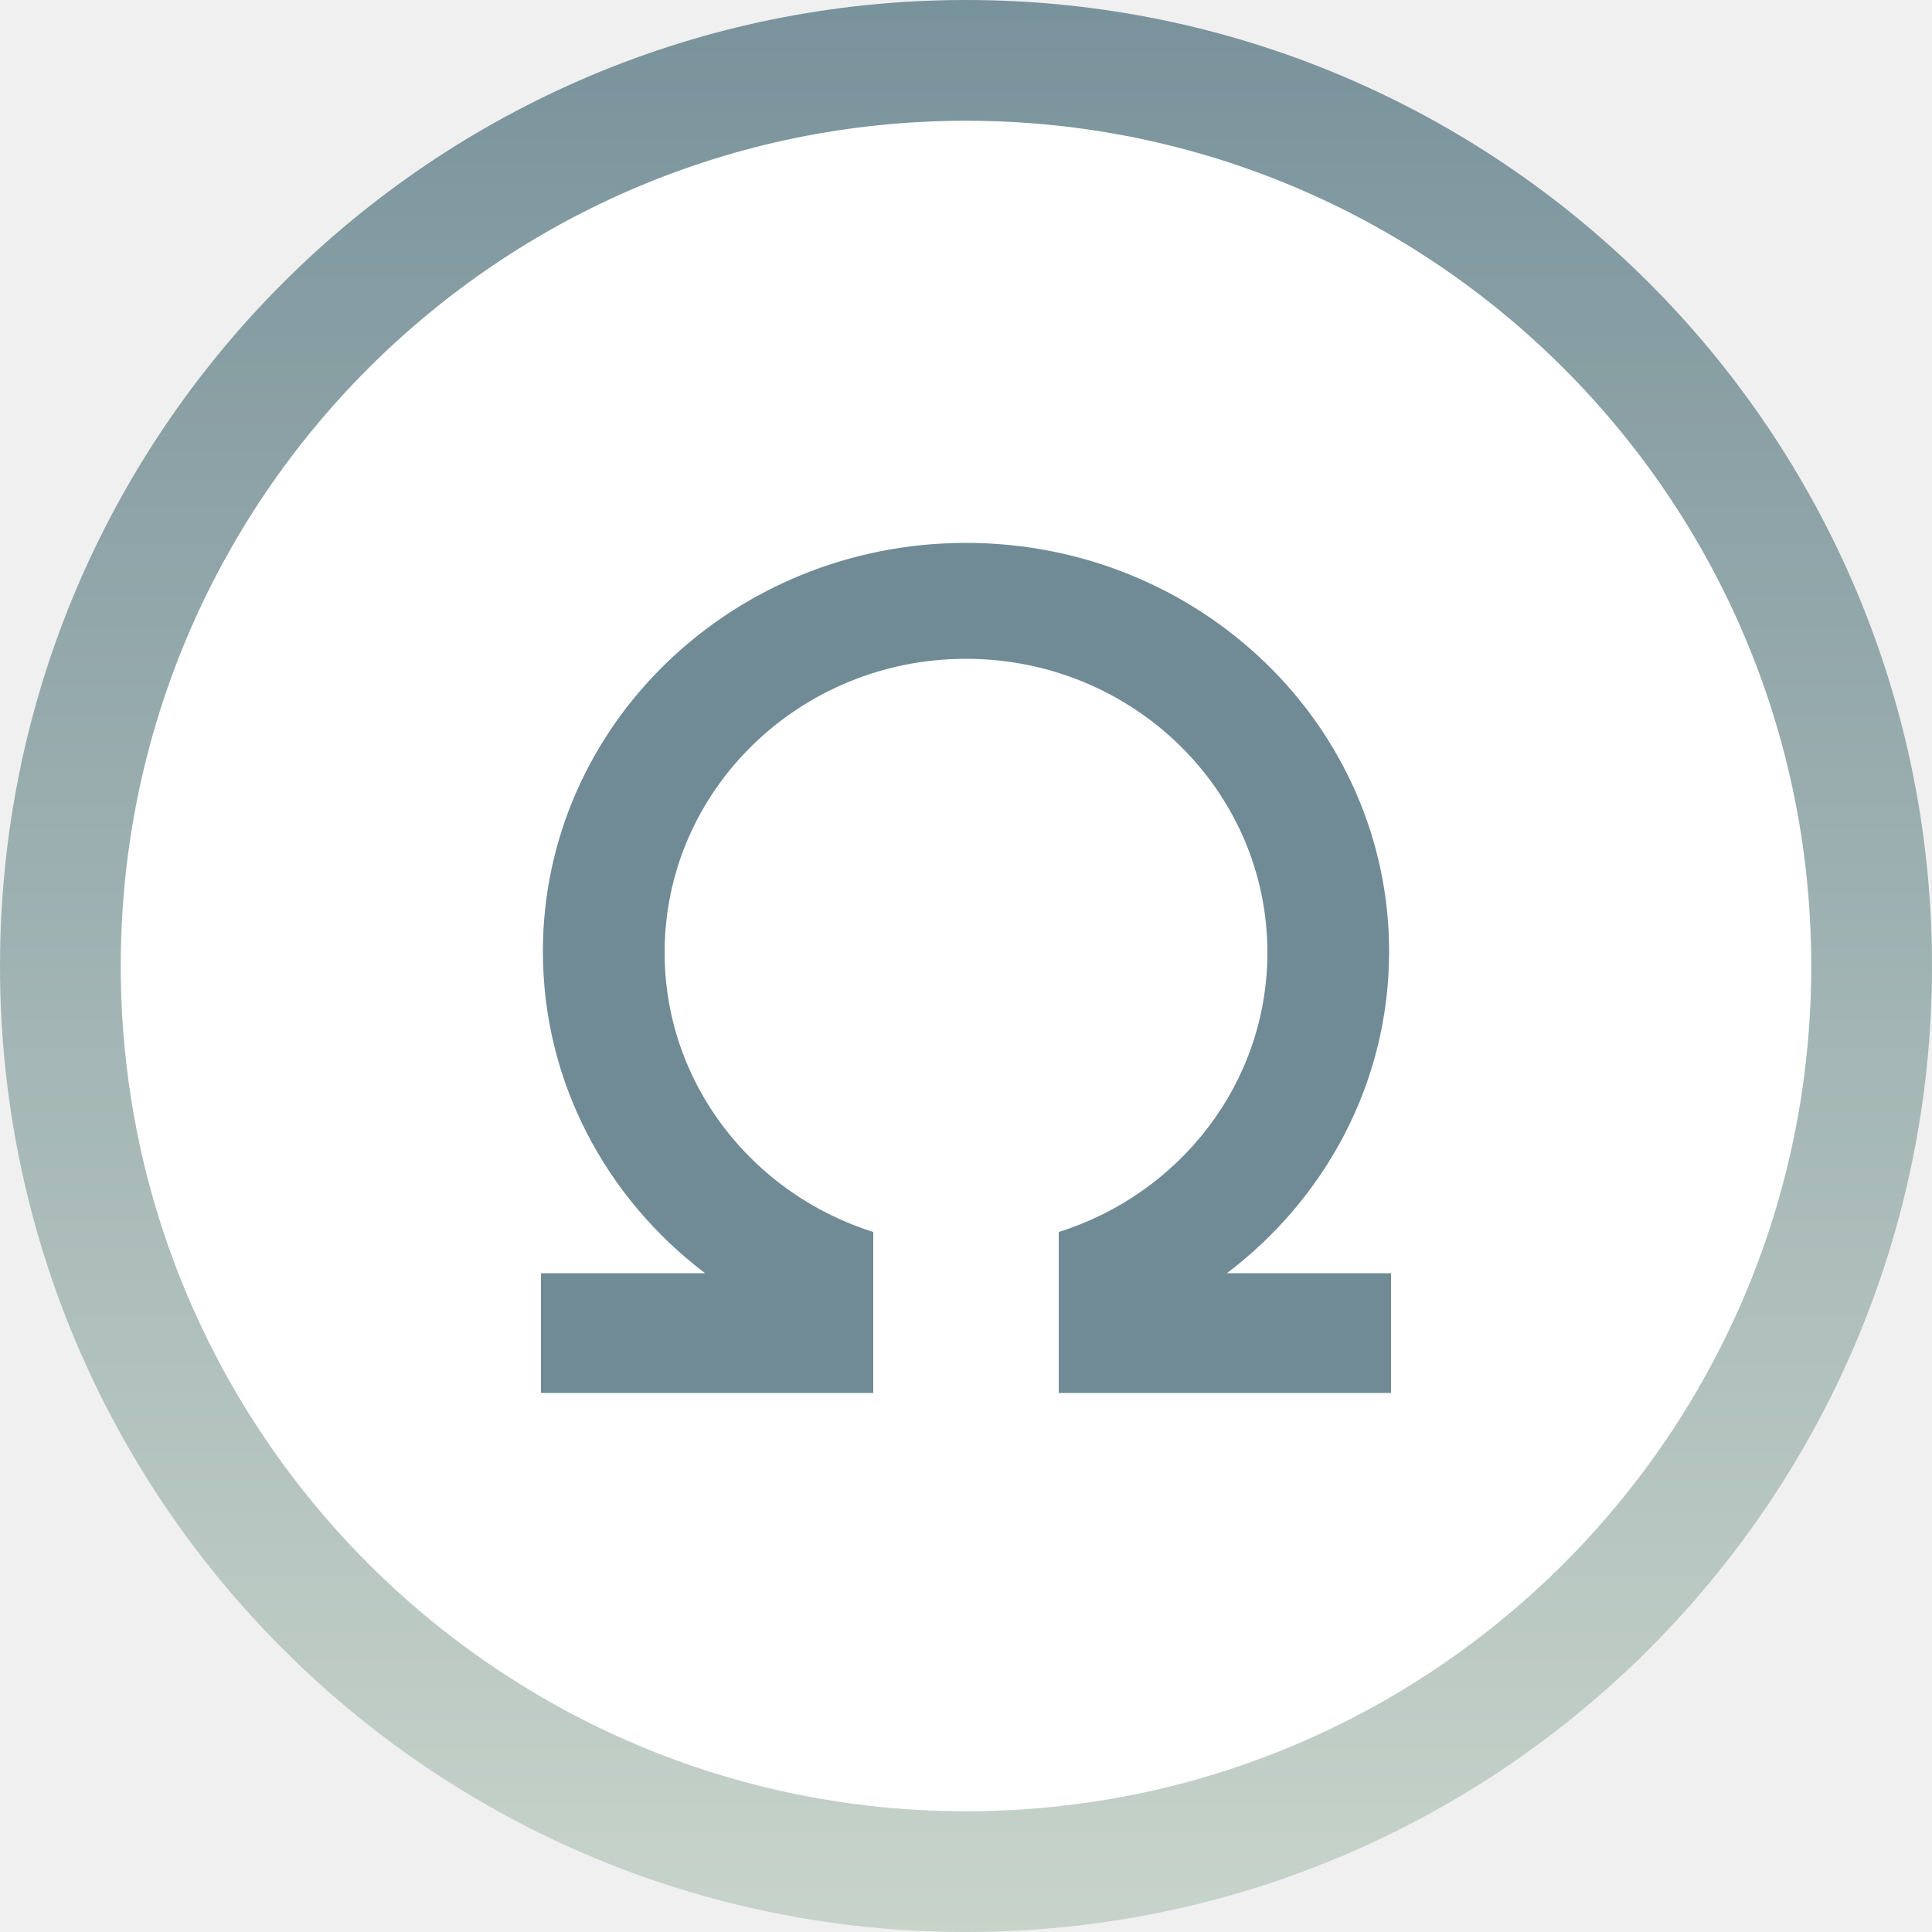
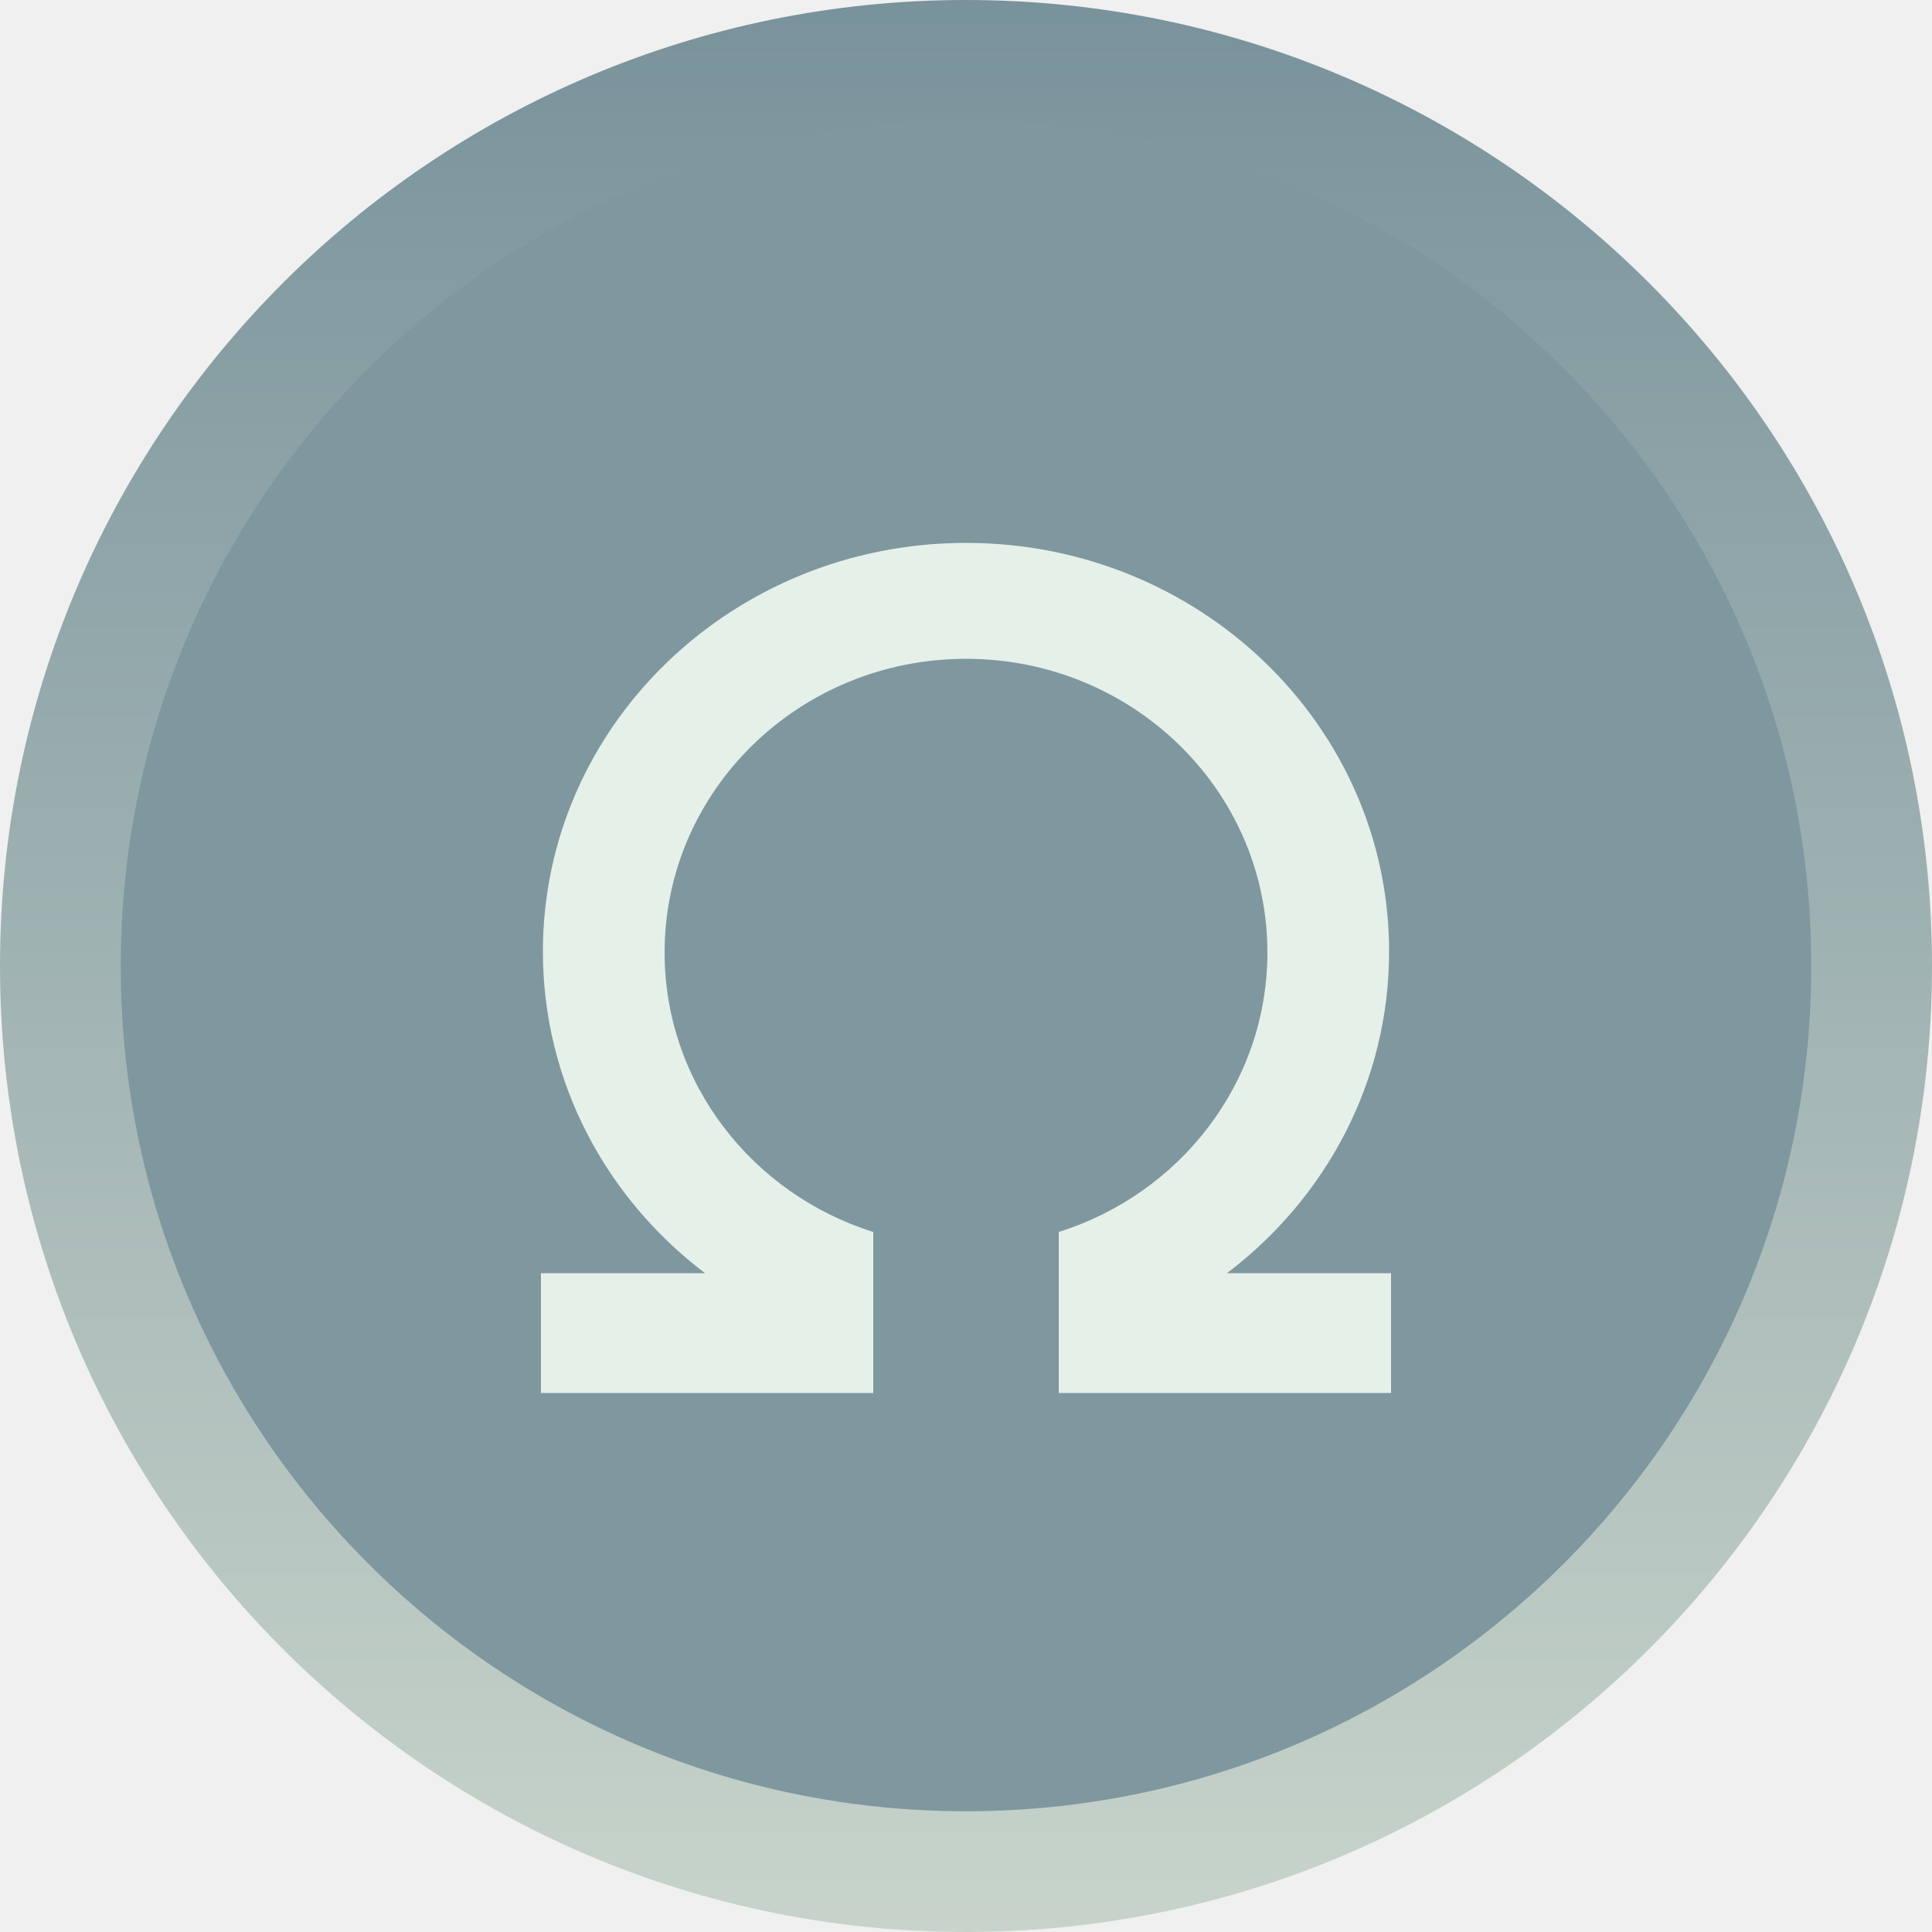
<svg xmlns="http://www.w3.org/2000/svg" width="227" height="227" viewBox="0 0 227 227" fill="none">
-   <rect x="7.094" y="7.094" width="212.812" height="212.812" rx="106.406" fill="white" />
-   <rect width="99.88" height="99.88" transform="translate(63.5601 63.787)" fill="white" />
-   <path fill-rule="evenodd" clip-rule="evenodd" d="M124.396 163.44L124.396 163.667H163.44V149.593H144.159C155.76 140.804 163.213 127.141 163.213 111.797C163.213 85.282 140.956 63.787 113.5 63.787C86.044 63.787 63.787 85.282 63.787 111.797C63.787 127.141 71.24 140.804 82.841 149.593H63.56V163.667H102.604L102.604 163.44V144.751C88.378 140.273 78.088 127.263 78.088 111.911C78.088 92.855 93.943 77.407 113.5 77.407C133.058 77.407 148.912 92.855 148.912 111.911C148.912 127.263 138.622 140.273 124.396 144.751V163.44Z" fill="#708B96" />
-   <rect x="7.094" y="7.094" width="212.812" height="212.812" rx="106.406" stroke="url(#paint0_linear_359_154)" stroke-width="14.188" />
+   <path d="M219.906 113.5C219.906 54.733 172.266 7.094 113.5 7.094C54.733 7.094 7.094 54.733 7.094 113.5C7.094 172.266 54.733 219.906 113.5 219.906C172.266 219.906 219.906 172.266 219.906 113.5Z" fill="#7F979F" stroke="url(#paint0_linear_5140_8)" stroke-width="14.188" />
+   <path fill-rule="evenodd" clip-rule="evenodd" d="M124.396 163.44V163.667H163.44V149.593H144.159C155.76 140.804 163.213 127.141 163.213 111.797C163.213 85.282 140.956 63.787 113.5 63.787C86.044 63.787 63.787 85.282 63.787 111.797C63.787 127.141 71.24 140.804 82.841 149.593H63.56V163.667H102.604V163.44V144.751C88.378 140.273 78.088 127.263 78.088 111.911C78.088 92.855 93.943 77.407 113.5 77.407C133.058 77.407 148.912 92.855 148.912 111.911C148.912 127.263 138.622 140.273 124.396 144.751V163.44Z" fill="#E5F0E9" />
  <defs>
-     <linearGradient id="paint0_linear_359_154" x1="113.5" y1="-119.175" x2="113.5" y2="363.2" gradientUnits="userSpaceOnUse">
+     <linearGradient id="paint0_linear_5140_8" x1="113.5" y1="-119.175" x2="113.5" y2="363.2" gradientUnits="userSpaceOnUse">
      <stop offset="0.195" stop-color="#708B96" />
      <stop offset="1" stop-color="#F7FBE7" />
    </linearGradient>
  </defs>
</svg>
